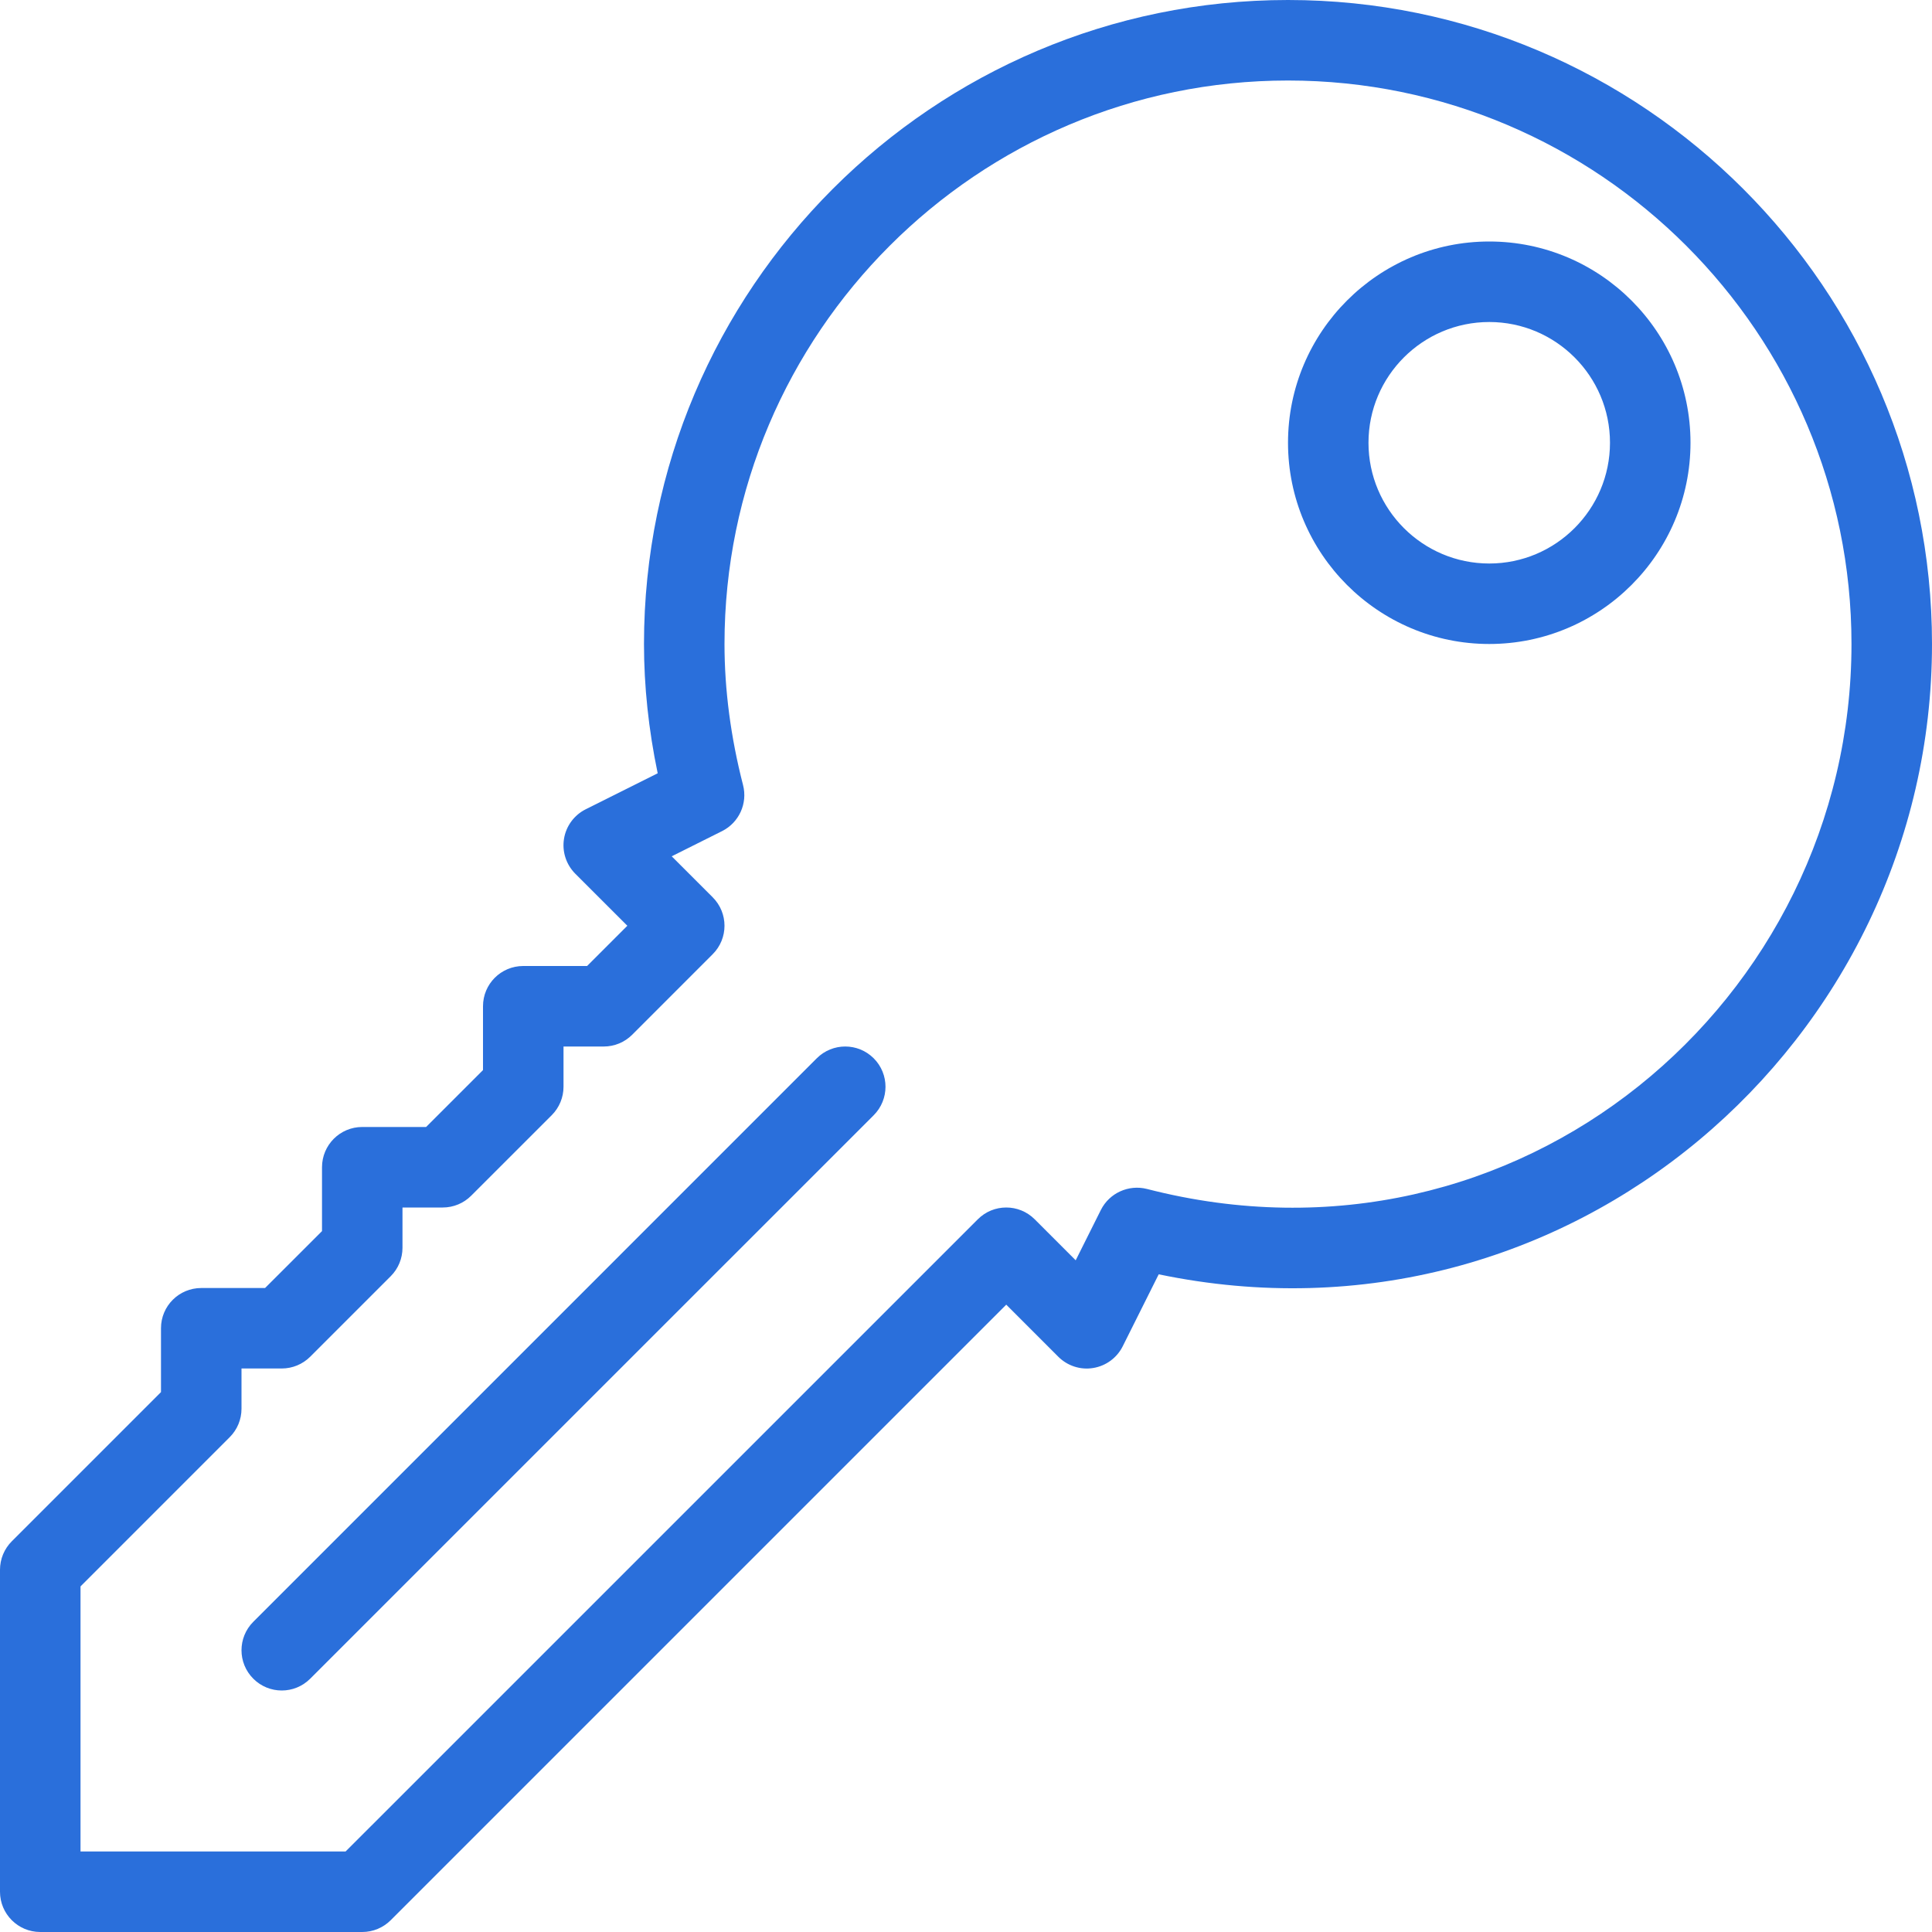
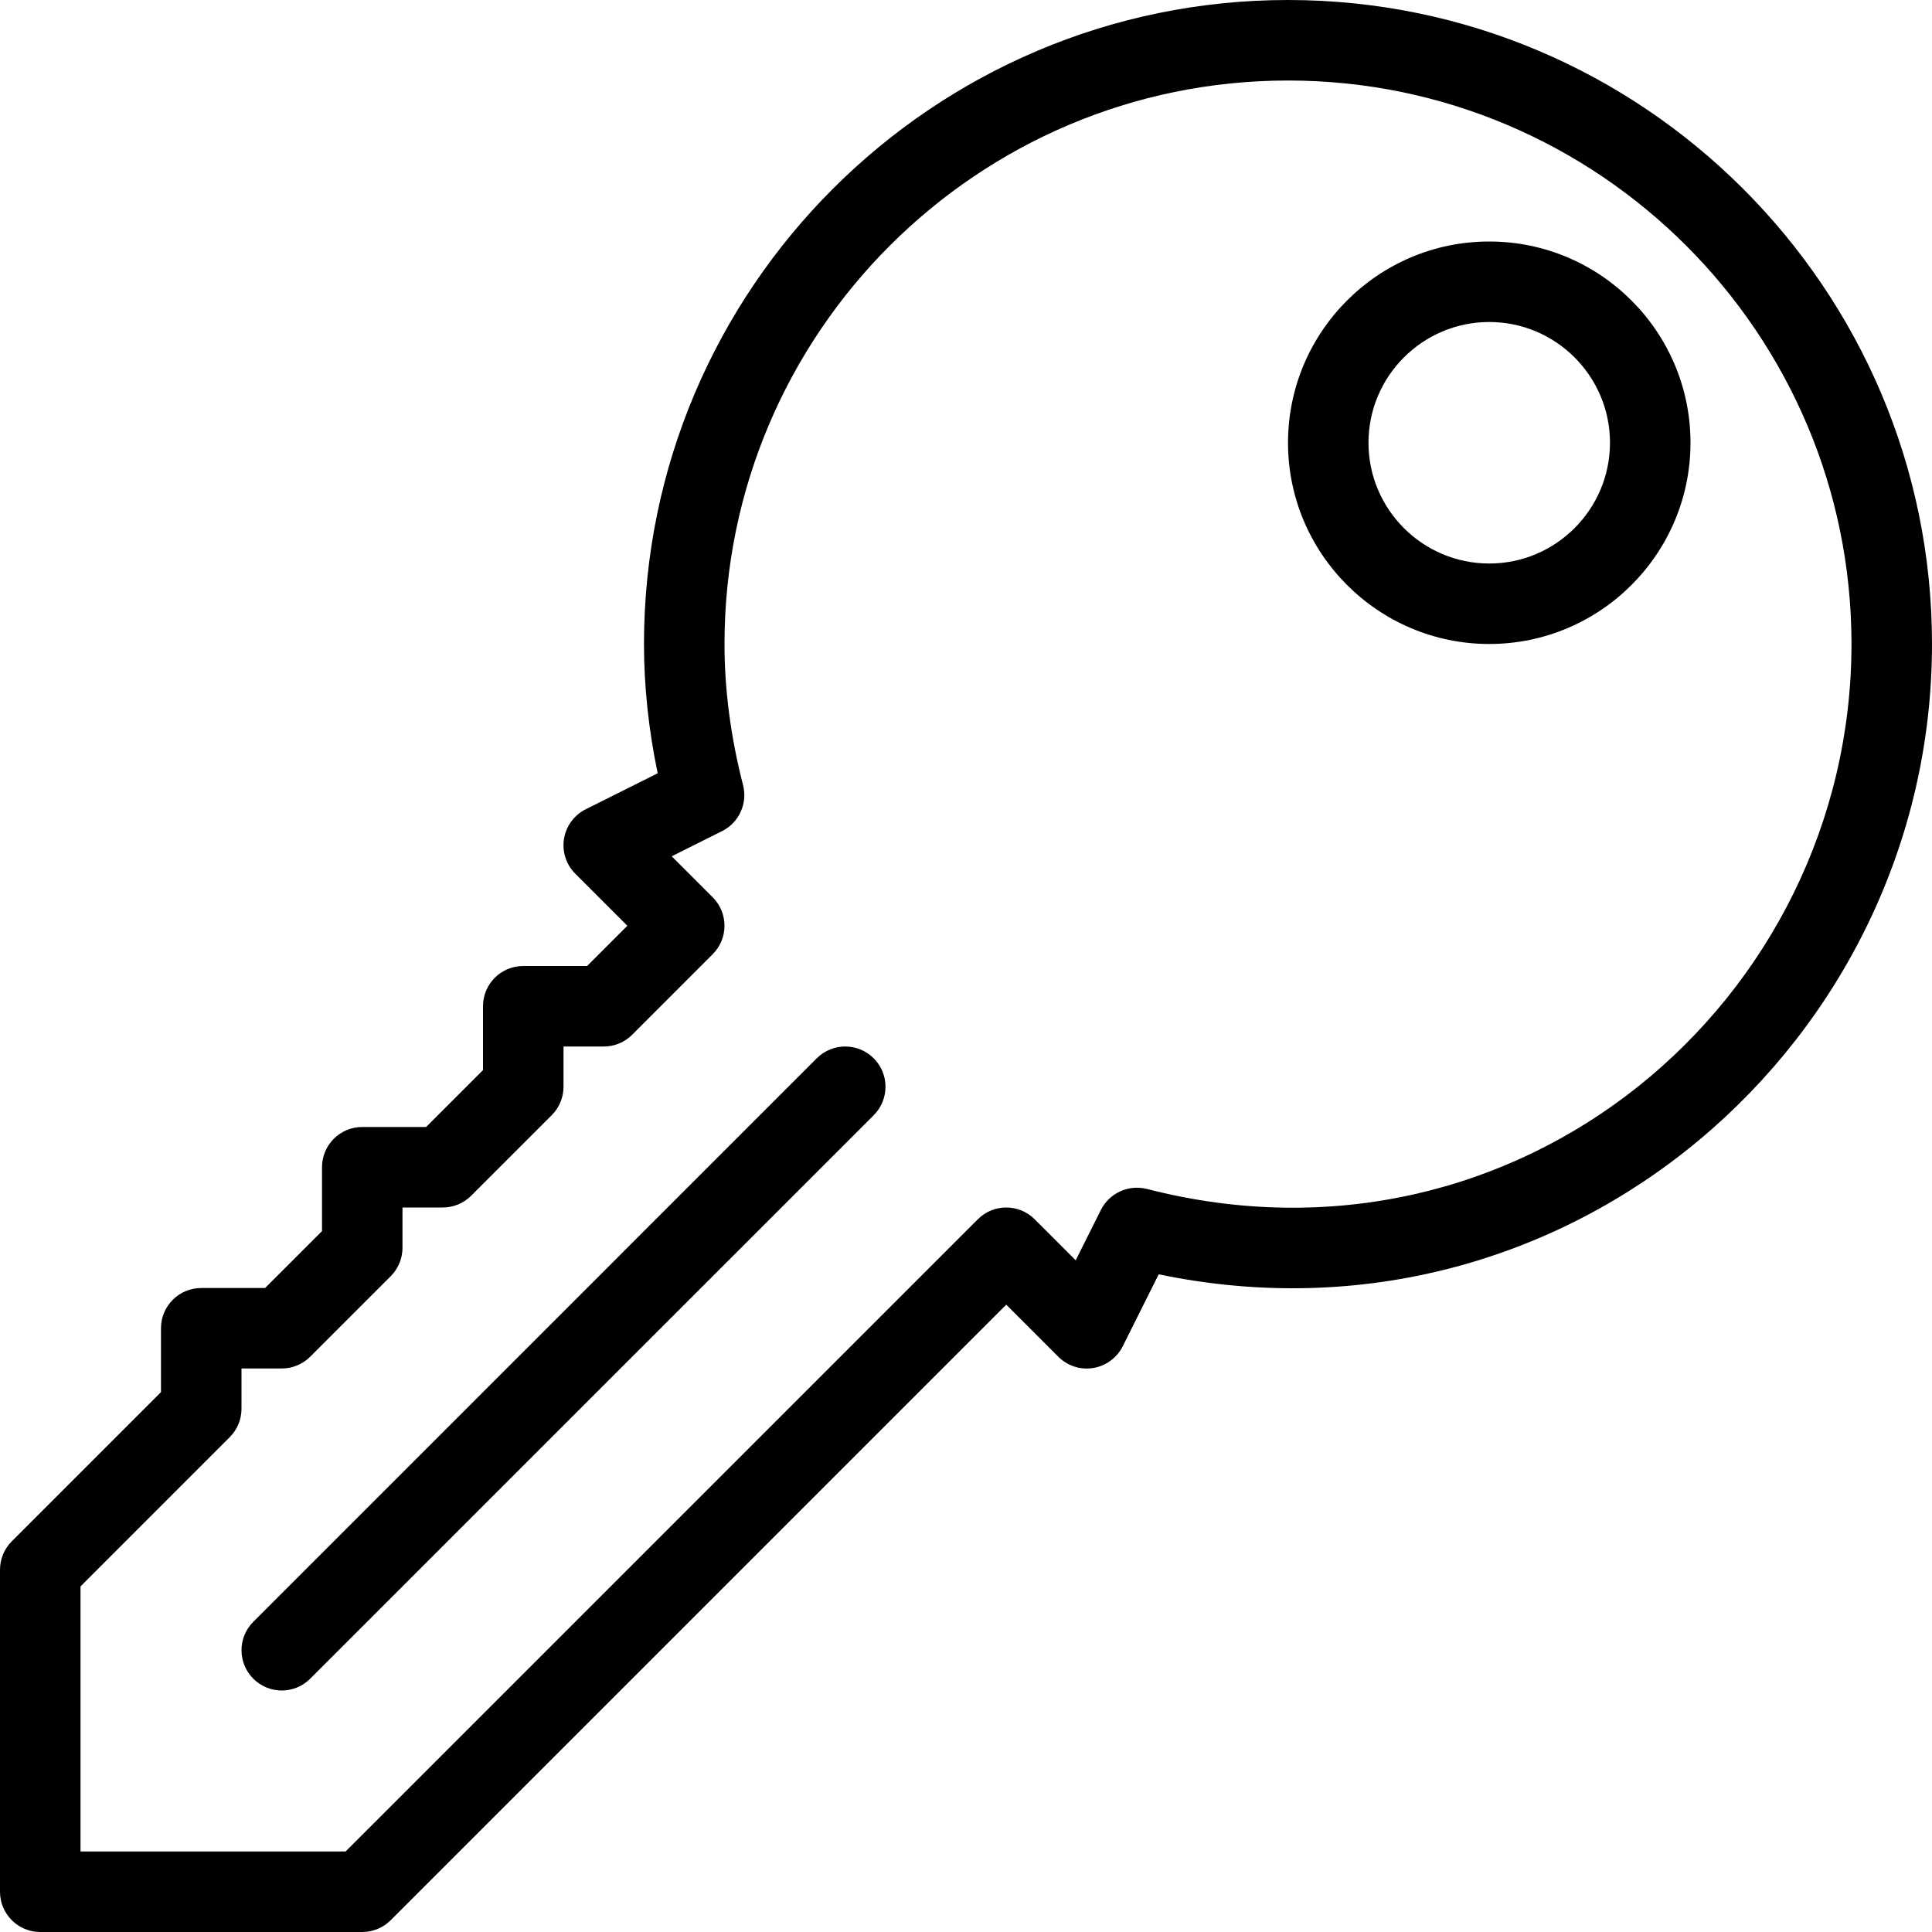
- <svg xmlns="http://www.w3.org/2000/svg" width="55" height="55" viewBox="0 0 55 55" fill="none">
-   <path d="M36.667 0C26.558 0 18.333 8.225 18.333 18.333C18.333 19.537 18.464 20.773 18.723 22.014L16.675 23.038C16.346 23.202 16.115 23.515 16.056 23.879C15.997 24.242 16.117 24.612 16.377 24.873L17.859 26.354L16.713 27.5H14.896C14.262 27.5 13.75 28.012 13.75 28.646V30.463L12.13 32.083H10.312C9.679 32.083 9.167 32.596 9.167 33.229V35.047L7.546 36.667H5.729C5.096 36.667 4.583 37.179 4.583 37.812V39.63L0.336 43.877C0.121 44.092 0 44.383 0 44.688V53.854C0 54.487 0.513 55 1.146 55H10.312C10.617 55 10.908 54.879 11.123 54.664L28.646 37.141L30.127 38.623C30.387 38.883 30.758 39.005 31.121 38.944C31.485 38.885 31.798 38.654 31.962 38.325L32.986 36.277C44.645 38.708 55 29.646 55 18.333C55 8.225 46.776 0 36.667 0ZM32.651 33.847C32.132 33.715 31.582 33.961 31.34 34.444L30.623 35.878L29.456 34.711C29.008 34.263 28.283 34.263 27.836 34.711L9.838 52.708H2.292V45.162L6.539 40.914C6.754 40.7 6.875 40.409 6.875 40.104V38.958H8.021C8.325 38.958 8.616 38.837 8.831 38.623L11.123 36.331C11.338 36.116 11.458 35.825 11.458 35.521V34.375H12.604C12.909 34.375 13.2 34.254 13.414 34.039L15.706 31.748C15.921 31.533 16.042 31.242 16.042 30.938V29.792H17.188C17.492 29.792 17.783 29.671 17.998 29.456L20.289 27.164C20.737 26.717 20.737 25.992 20.289 25.544L19.122 24.377L20.556 23.66C21.039 23.418 21.288 22.872 21.153 22.349C20.803 20.989 20.625 19.638 20.625 18.333C20.625 9.488 27.821 2.292 36.667 2.292C45.512 2.292 52.708 9.488 52.708 18.333C52.708 28.484 43.236 36.573 32.651 33.847Z" fill="#2A6FDB" />
-   <path d="M42.396 6.875C39.237 6.875 36.667 9.445 36.667 12.604C36.667 15.763 39.237 18.333 42.396 18.333C45.555 18.333 48.125 15.763 48.125 12.604C48.125 9.445 45.555 6.875 42.396 6.875ZM42.396 16.042C40.5 16.042 38.958 14.5 38.958 12.604C38.958 10.709 40.5 9.167 42.396 9.167C44.291 9.167 45.833 10.709 45.833 12.604C45.833 14.5 44.291 16.042 42.396 16.042Z" fill="#2A6FDB" />
-   <path d="M23.252 30.127L7.211 46.169C6.763 46.617 6.763 47.342 7.211 47.789C7.434 48.013 7.728 48.125 8.021 48.125C8.314 48.125 8.607 48.013 8.831 47.789L24.873 31.748C25.32 31.3 25.32 30.575 24.873 30.128C24.425 29.68 23.7 29.68 23.252 30.127Z" fill="#2A6FDB" />
+ <svg xmlns="http://www.w3.org/2000/svg" width="55" height="55" viewBox="0 0 55 55">
+   <path d="M36.667 0C26.558 0 18.333 8.225 18.333 18.333C18.333 19.537 18.464 20.773 18.723 22.014L16.675 23.038C16.346 23.202 16.115 23.515 16.056 23.879C15.997 24.242 16.117 24.612 16.377 24.873L17.859 26.354L16.713 27.5H14.896C14.262 27.5 13.75 28.012 13.75 28.646V30.463L12.13 32.083H10.312C9.679 32.083 9.167 32.596 9.167 33.229V35.047L7.546 36.667H5.729C5.096 36.667 4.583 37.179 4.583 37.812V39.63L0.336 43.877C0.121 44.092 0 44.383 0 44.688V53.854C0 54.487 0.513 55 1.146 55H10.312C10.617 55 10.908 54.879 11.123 54.664L28.646 37.141L30.127 38.623C30.387 38.883 30.758 39.005 31.121 38.944C31.485 38.885 31.798 38.654 31.962 38.325L32.986 36.277C44.645 38.708 55 29.646 55 18.333C55 8.225 46.776 0 36.667 0ZM32.651 33.847C32.132 33.715 31.582 33.961 31.34 34.444L30.623 35.878L29.456 34.711C29.008 34.263 28.283 34.263 27.836 34.711L9.838 52.708H2.292V45.162L6.539 40.914C6.754 40.7 6.875 40.409 6.875 40.104V38.958H8.021C8.325 38.958 8.616 38.837 8.831 38.623L11.123 36.331C11.338 36.116 11.458 35.825 11.458 35.521V34.375H12.604C12.909 34.375 13.2 34.254 13.414 34.039L15.706 31.748C15.921 31.533 16.042 31.242 16.042 30.938V29.792H17.188C17.492 29.792 17.783 29.671 17.998 29.456L20.289 27.164C20.737 26.717 20.737 25.992 20.289 25.544L19.122 24.377L20.556 23.66C21.039 23.418 21.288 22.872 21.153 22.349C20.803 20.989 20.625 19.638 20.625 18.333C20.625 9.488 27.821 2.292 36.667 2.292C45.512 2.292 52.708 9.488 52.708 18.333C52.708 28.484 43.236 36.573 32.651 33.847Z" />
+   <path d="M42.396 6.875C39.237 6.875 36.667 9.445 36.667 12.604C36.667 15.763 39.237 18.333 42.396 18.333C45.555 18.333 48.125 15.763 48.125 12.604C48.125 9.445 45.555 6.875 42.396 6.875ZM42.396 16.042C40.5 16.042 38.958 14.5 38.958 12.604C38.958 10.709 40.5 9.167 42.396 9.167C44.291 9.167 45.833 10.709 45.833 12.604C45.833 14.5 44.291 16.042 42.396 16.042Z" />
+   <path d="M23.252 30.127L7.211 46.169C6.763 46.617 6.763 47.342 7.211 47.789C7.434 48.013 7.728 48.125 8.021 48.125C8.314 48.125 8.607 48.013 8.831 47.789L24.873 31.748C25.32 31.3 25.32 30.575 24.873 30.128C24.425 29.68 23.7 29.68 23.252 30.127Z" />
</svg>
